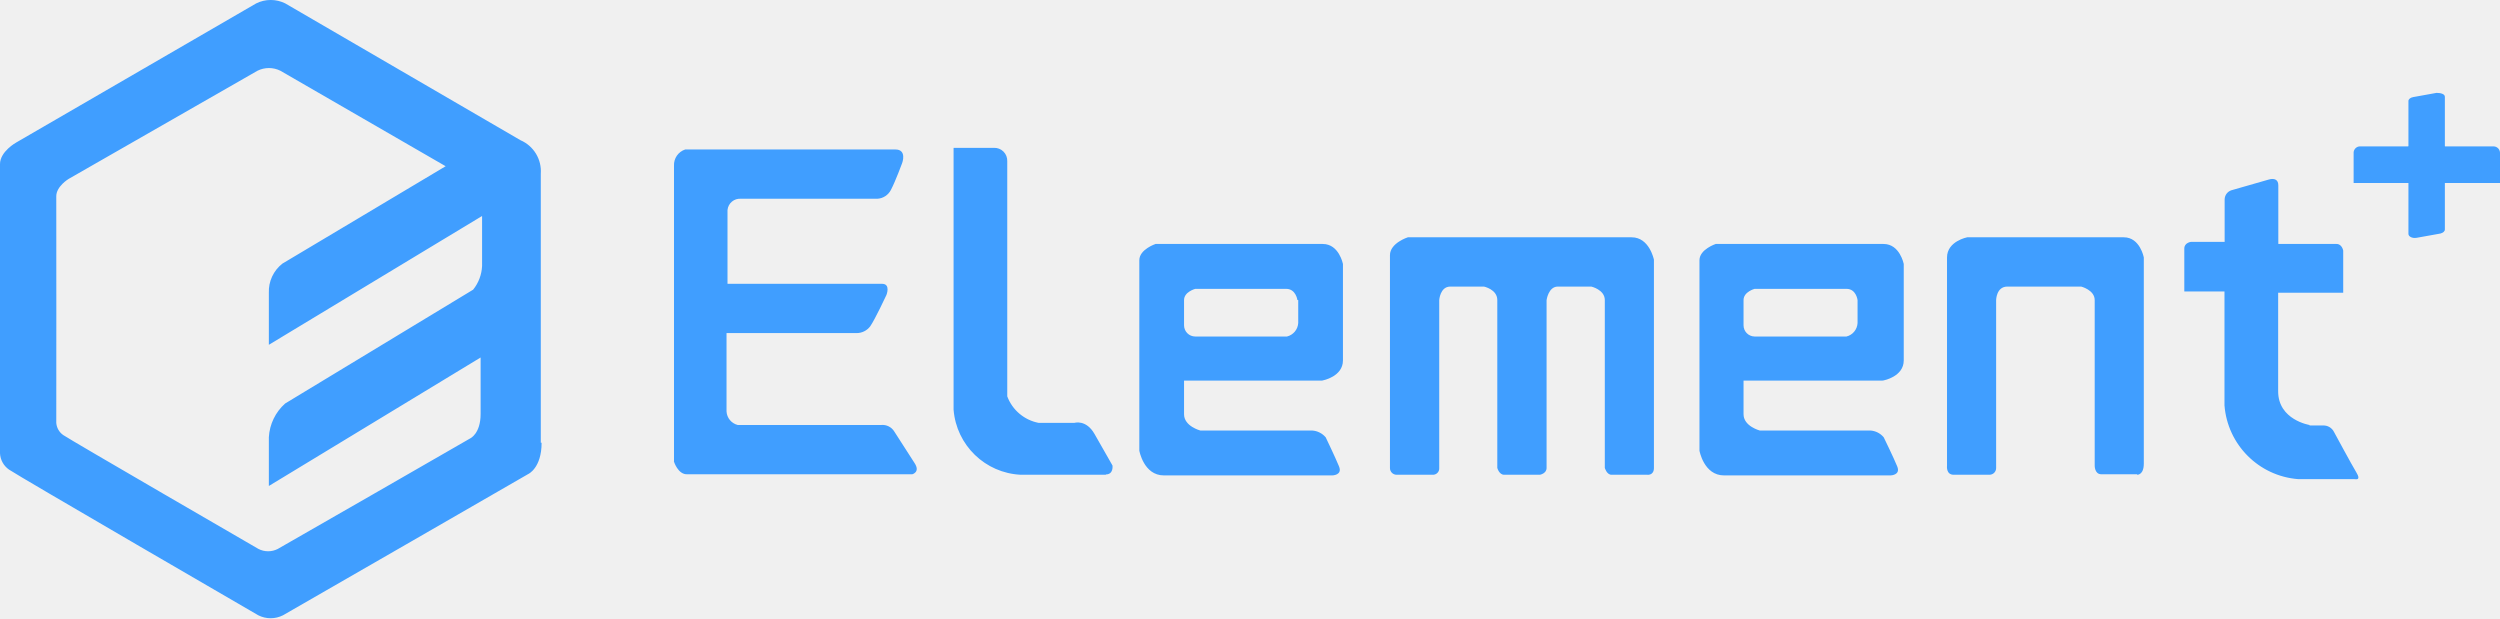
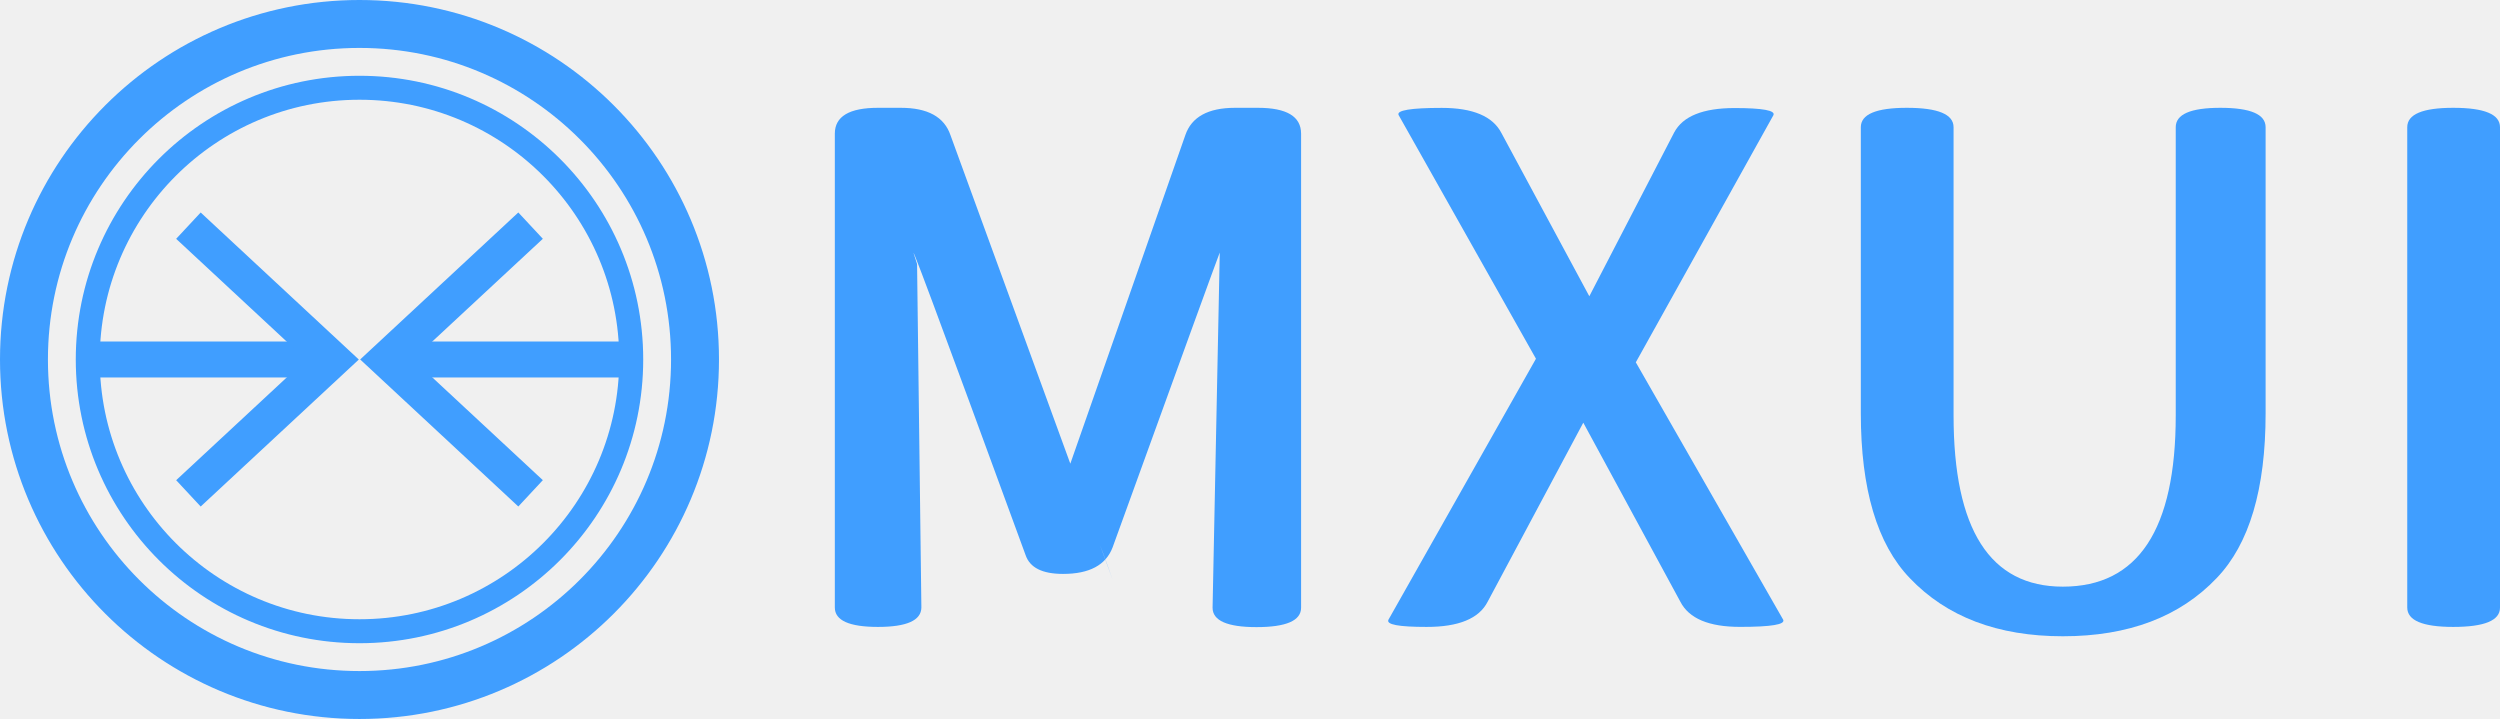
- <svg xmlns="http://www.w3.org/2000/svg" viewBox="0 0 153.71 38">
+ <svg xmlns="http://www.w3.org/2000/svg" viewBox="0 0 625.88 180">
  <defs>
-     <style>.cls-1,.cls-2{fill:#409eff;}.cls-1{fill-rule:evenodd;}</style>
+     <style>.a,.b,.d{fill:none;stroke:#409eff;stroke-miterlimit:10;}.a{stroke-width:12px;}.b{stroke-width:6px;}.c{fill:#fff;}.d{stroke-width:9px;}.e{fill:#409eff;}</style>
  </defs>
-   <g id="图层_2" data-name="图层 2">
-     <g id="图层_1-2" data-name="图层 1">
-       <path id="Shape-Copy" class="cls-1" d="M142,26.16s.28,0,.82,0a.72.72,0,0,1,.69.41s1.08,2,1.37,2.48,0,.42-.12.41h0s-.31,0-3.45,0a4.93,4.93,0,0,1-4.54-4.54v-7H134.3V15.28c0-.36.41-.41.41-.41h2.07V12.25a.6.6,0,0,1,.41-.55l2.3-.66c.34-.1.59,0,.59.35V15h3.58c.34,0,.41.41.41.41V18h-4v6.06c0,1.76,1.93,2.07,1.93,2.07Zm-10.6,3h-2.2c-.43,0-.41-.55-.41-.55V18.45c0-.62-.83-.83-.83-.83h-4.54c-.68,0-.69.83-.69.83V28.77a.41.41,0,0,1-.41.42h-2.2c-.48,0-.41-.55-.41-.55V15.83c0-1,1.24-1.24,1.24-1.24h9.63c1,0,1.23,1.24,1.23,1.24V28.5c0,.72-.41.69-.41.69ZM115.73,23.4H107.2v2.07c0,.74,1,1,1,1H115a1.16,1.16,0,0,1,.82.42s.61,1.25.83,1.79-.41.55-.41.55H106c-1.24,0-1.51-1.52-1.51-1.52V16c0-.67,1-1,1-1h10.32c1,0,1.24,1.23,1.24,1.23v5.93c0,1-1.24,1.23-1.24,1.23Zm-1.52-4.95s-.08-.69-.68-.69h-5.65s-.68.18-.68.69V20a.69.69,0,0,0,.68.69h5.65a.9.9,0,0,0,.68-.83V18.45ZM101.28,29.19h-2.2c-.29,0-.41-.42-.41-.42V18.45c0-.64-.83-.83-.83-.83H95.78c-.58,0-.69.83-.69.83V28.77c0,.35-.41.42-.41.42h-2.2c-.31,0-.42-.42-.42-.42V18.45c0-.66-.82-.83-.82-.83H89.17c-.63,0-.68.83-.68.83V28.77a.39.39,0,0,1-.42.42h-2.2a.41.41,0,0,1-.41-.42V15.69c0-.75,1.1-1.1,1.1-1.1h13.76c1.1,0,1.37,1.38,1.37,1.38v12.8c0,.48-.41.42-.41.42Zm-20-5.79H72.8v2.07c0,.74,1,1,1,1h6.88a1.19,1.19,0,0,1,.83.42s.6,1.25.82,1.79-.41.55-.41.55H71.56c-1.24,0-1.51-1.52-1.51-1.52V16c0-.67,1-1,1-1H81.33c1,0,1.24,1.23,1.24,1.23v5.93c0,1-1.24,1.23-1.24,1.23Zm-1.51-4.95s-.09-.69-.69-.69H73.49s-.69.18-.69.69V20a.69.69,0,0,0,.69.69h5.64a.91.91,0,0,0,.69-.83V18.45ZM68,29.19H62.76a4.35,4.35,0,0,1-4.13-4c0-3.91,0-16.1,0-16.1h2.48a.79.79,0,0,1,.82.82V24.37A2.58,2.58,0,0,0,63.86,26h2.2s.72-.23,1.24.69l1.1,1.93s.08.55-.41.55Zm-26.56-.83V10.19a1,1,0,0,1,.69-1H55.05c.73,0,.42.83.42.83s-.41,1.12-.69,1.65a1,1,0,0,1-.83.55H45.56a.77.77,0,0,0-.83.69v4.54h9.5c.55,0,.27.69.27.69s-.71,1.52-1,1.93a1.05,1.05,0,0,1-.83.41h-8v4.82a.91.91,0,0,0,.69.83h8.81a.85.85,0,0,1,.82.41l1.24,1.93c.37.56-.14.69-.14.69H42.26C41.68,29.19,41.43,28.36,41.43,28.36Zm-8.14-1.14c0,1.57-.83,1.93-.83,1.93S18.32,37.31,17.4,37.83a1.68,1.68,0,0,1-1.52,0S1.09,29.25.55,28.87a1.29,1.29,0,0,1-.55-1s0-17,0-17.78S1,8.76,1,8.76L15.75.21a2,2,0,0,1,1.79,0S30.6,7.8,32,8.62a2.08,2.08,0,0,1,1.25,2.06s0,15.07,0,16.54Zm-5.9-17c-3-1.74-10.16-5.87-10.16-5.87a1.58,1.58,0,0,0-1.41,0L4.22,11s-.77.46-.76,1.08S3.46,26,3.46,26a1,1,0,0,0,.43.75c.43.3,12,7,12,7a1.3,1.3,0,0,0,1.19,0c.72-.4,11.82-6.79,11.82-6.79s.65-.28.65-1.51c0-.36,0-1.74,0-3.47L16.53,29.88v-3a3,3,0,0,1,1-2.07l11.56-7a2.49,2.49,0,0,0,.55-1.46c0-1.27,0-2.37,0-3.07L16.53,21.2V18a2.17,2.17,0,0,1,.83-1.79Z" />
-       <path class="cls-1" d="M150.32,11.21h-2.24v-5c0-.11.12-.21.29-.24l1.44-.26c.26,0,.51.07.51.24Z" />
-       <path class="cls-1" d="M148.08,9h2.24v5.11c0,.11-.11.21-.28.25l-1.45.26c-.26.05-.51-.07-.51-.24Z" />
-       <path class="cls-2" d="M145.09,9h8.22a.4.4,0,0,1,.4.4v1.85a0,0,0,0,1,0,0h-9a0,0,0,0,1,0,0V9.36A.4.4,0,0,1,145.09,9Z" />
-     </g>
-   </g>
+   <circle class="a" cx="90" cy="90" r="84" />
+   <circle class="b" cx="90" cy="90" r="68.03" />
+   <path class="c" d="M159.44,678.86H227.3" transform="translate(-137.47 -588.86)" />
+   <path class="d" d="M159.44,678.86h58.1" transform="translate(-137.47 -588.86)" />
+   <polygon class="e" points="50.24 126.81 44.1 120.22 76.61 90.01 44.1 59.79 50.24 53.2 89.83 90.01 50.24 126.81" />
+   <path class="c" d="M295.5,678.86H227.64" transform="translate(-137.47 -588.86)" />
+   <path class="d" d="M295.5,678.86H237.4" transform="translate(-137.47 -588.86)" />
+   <polygon class="e" points="129.76 53.19 135.9 59.78 103.39 89.99 135.9 120.21 129.76 126.8 90.17 89.99 129.76 53.19" />
+   <path class="e" d="M357.27,745.81q-10.8,0-10.8-4.86V622.33q0-6.48,10.8-6.48H363q10.08,0,12.42,6.84L416,733.93q-10.44-29.86-12.78-22.68l31-88.56q2.34-6.83,12.42-6.84h5.76q10.8,0,10.8,6.48V741q0,4.86-11.16,4.86-11,0-11-4.86l1.8-88.92q-1.08,2.7-26.82,73.8-2.52,6.67-12.42,6.66c-5.16,0-8.28-1.55-9.36-4.68q-32.94-90-27.18-72.9l1.08,86Q368.07,745.81,357.27,745.81Z" transform="translate(-137.47 -588.86)" />
+   <path class="e" d="M494.61,745.81c-7,0-10.14-.59-9.54-1.8L522,678.67l-34.38-61c-.6-1.19,3-1.8,10.8-1.8s12.78,2.11,14.94,6.3l22,40.86,21.24-41q3.24-6.11,15.12-6.12c7.08,0,10.32.61,9.72,1.8L547,679.57,583.89,744c.6,1.21-3,1.8-10.8,1.8s-12.78-2.09-14.94-6.3l-24.3-44.82-23.94,44.82Q506.67,745.83,494.61,745.81Z" transform="translate(-137.47 -588.86)" />
+   <path class="e" d="M653.91,748.15q-24.48,0-38.34-14.58-12.24-12.77-12.24-41.22V620.71q0-4.86,11.52-4.86,11.7,0,11.7,4.86v72.18q0,42.84,27.36,42.84,28.26,0,28.26-42.84V620.71q0-4.86,11.16-4.86,11.34,0,11.34,4.86v71.64q0,28.46-12.24,41.22Q678.57,748.15,653.91,748.15Z" transform="translate(-137.47 -588.86)" />
+   <path class="e" d="M751.65,745.81q-11.52,0-11.52-4.86V620.71q0-4.86,11.52-4.86,11.7,0,11.7,4.86V741Q763.35,745.81,751.65,745.81Z" transform="translate(-137.47 -588.86)" />
</svg>
